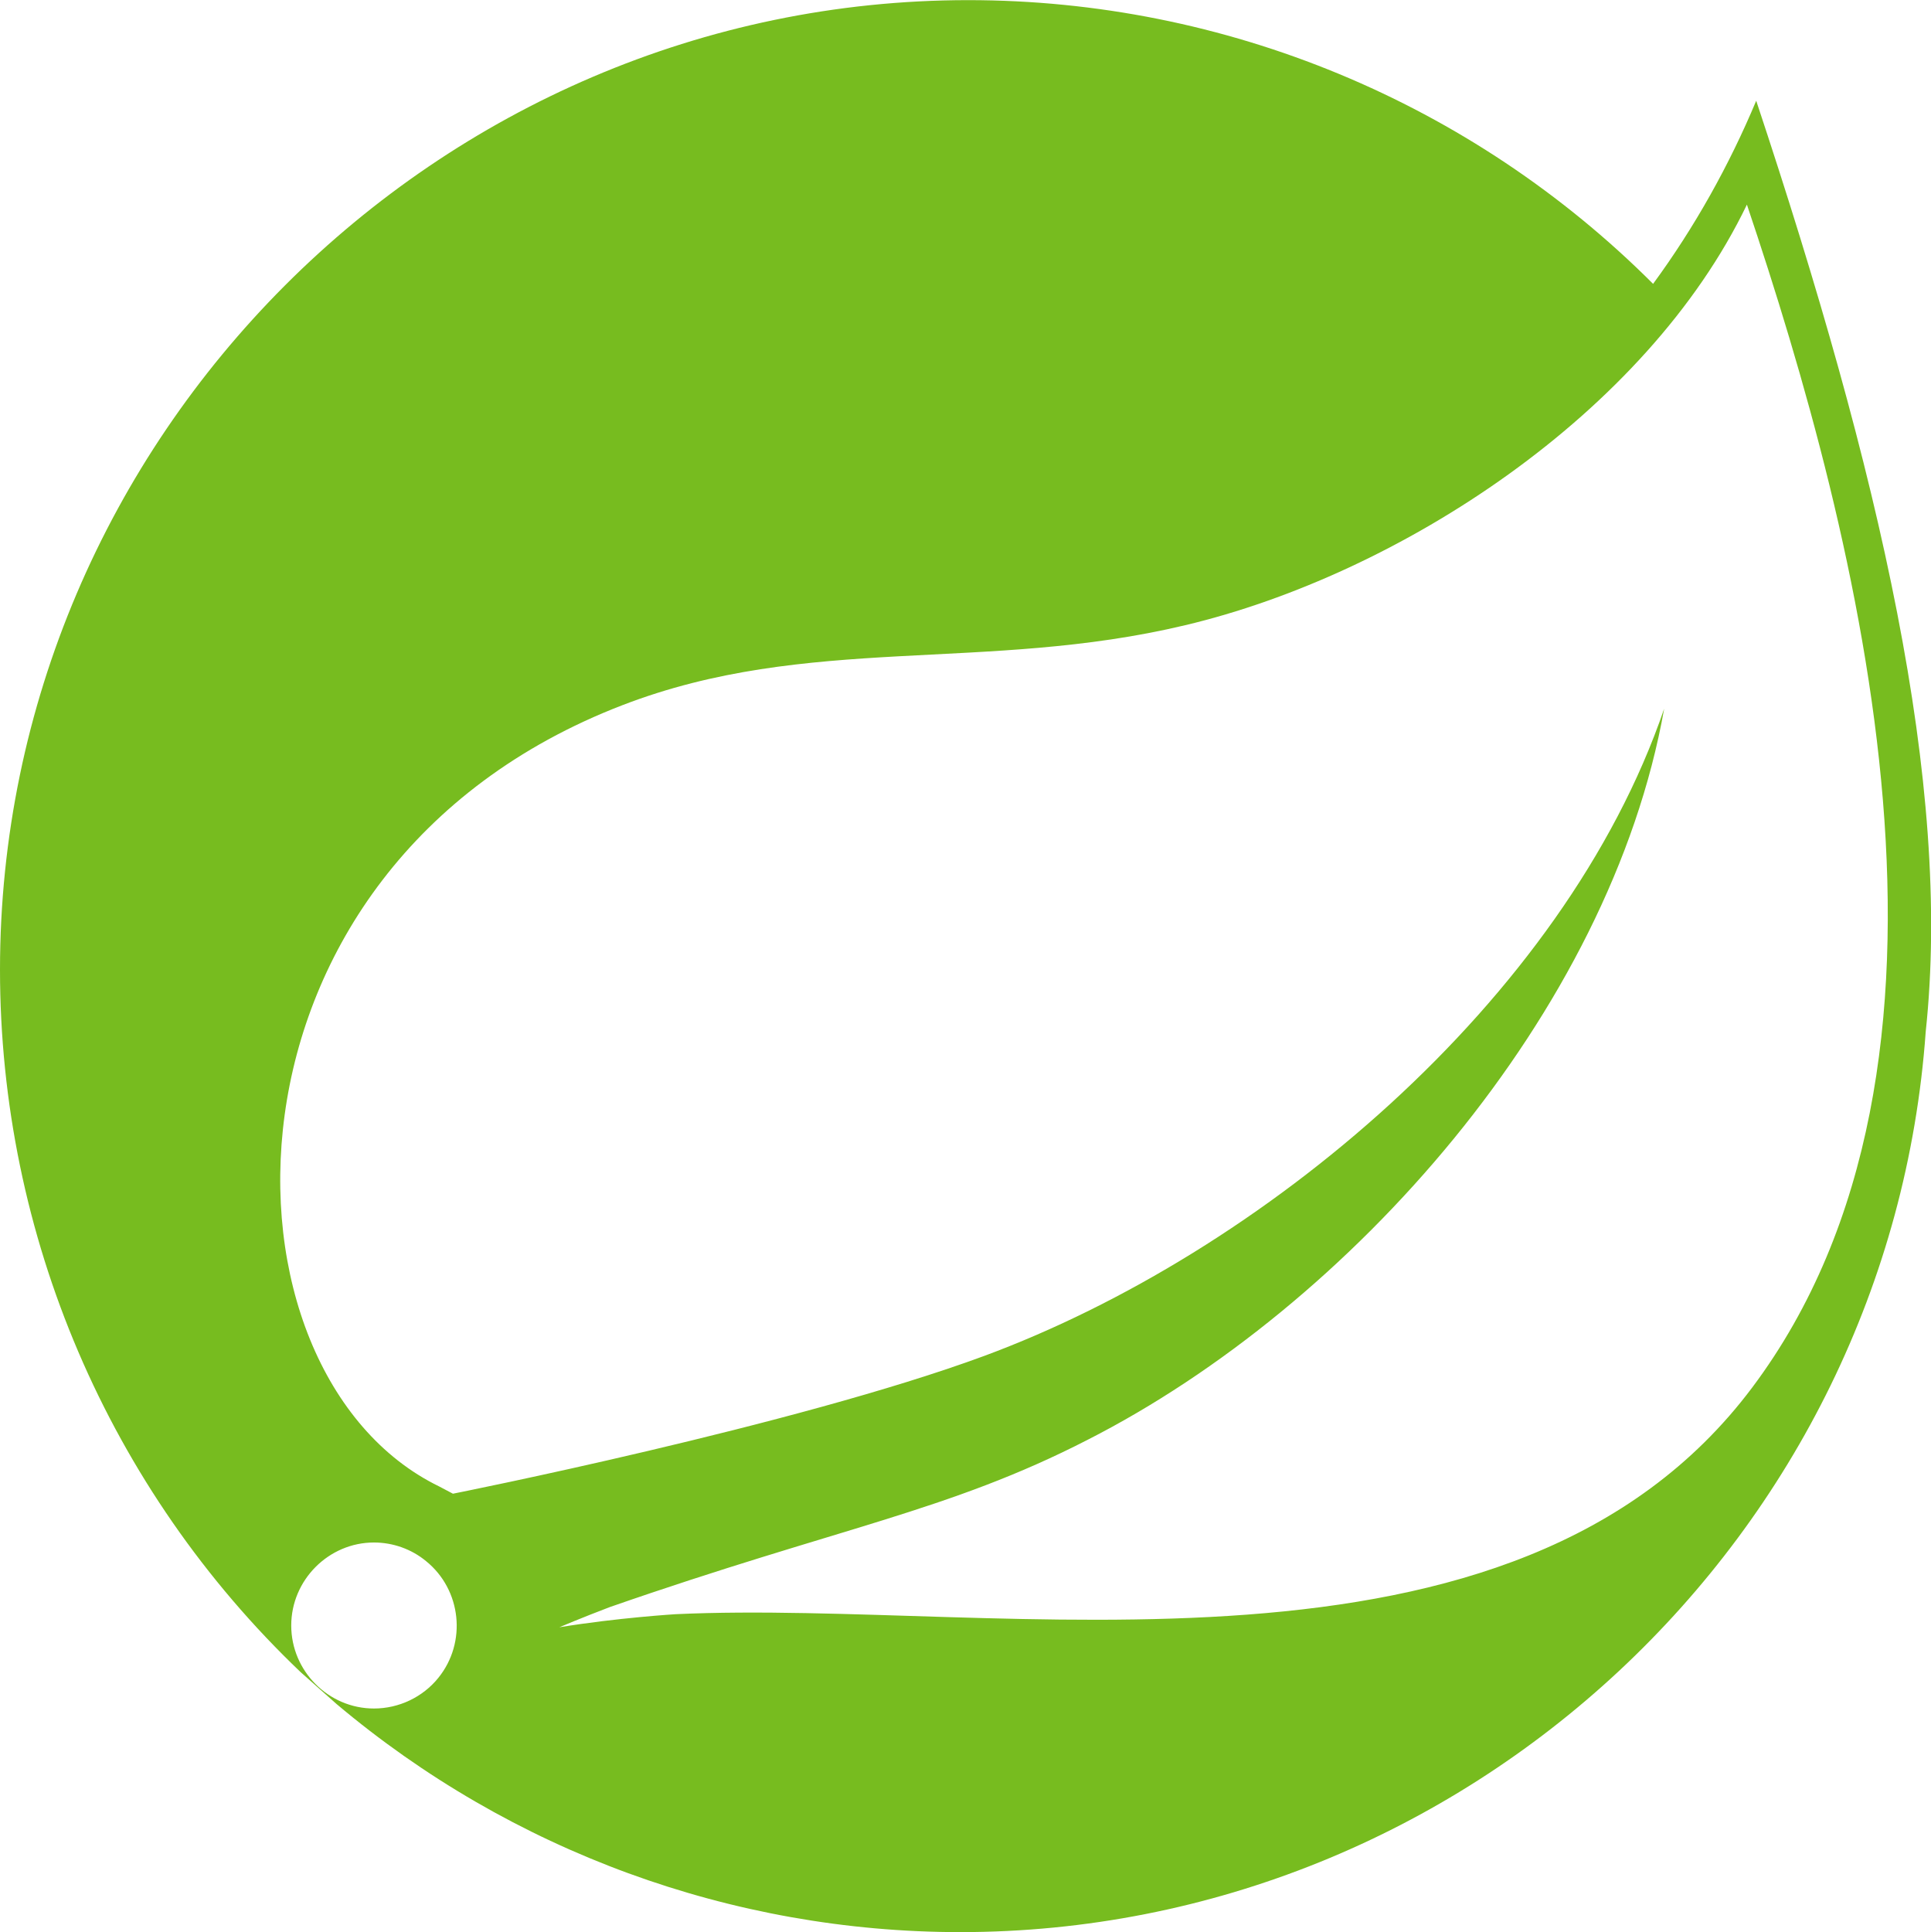
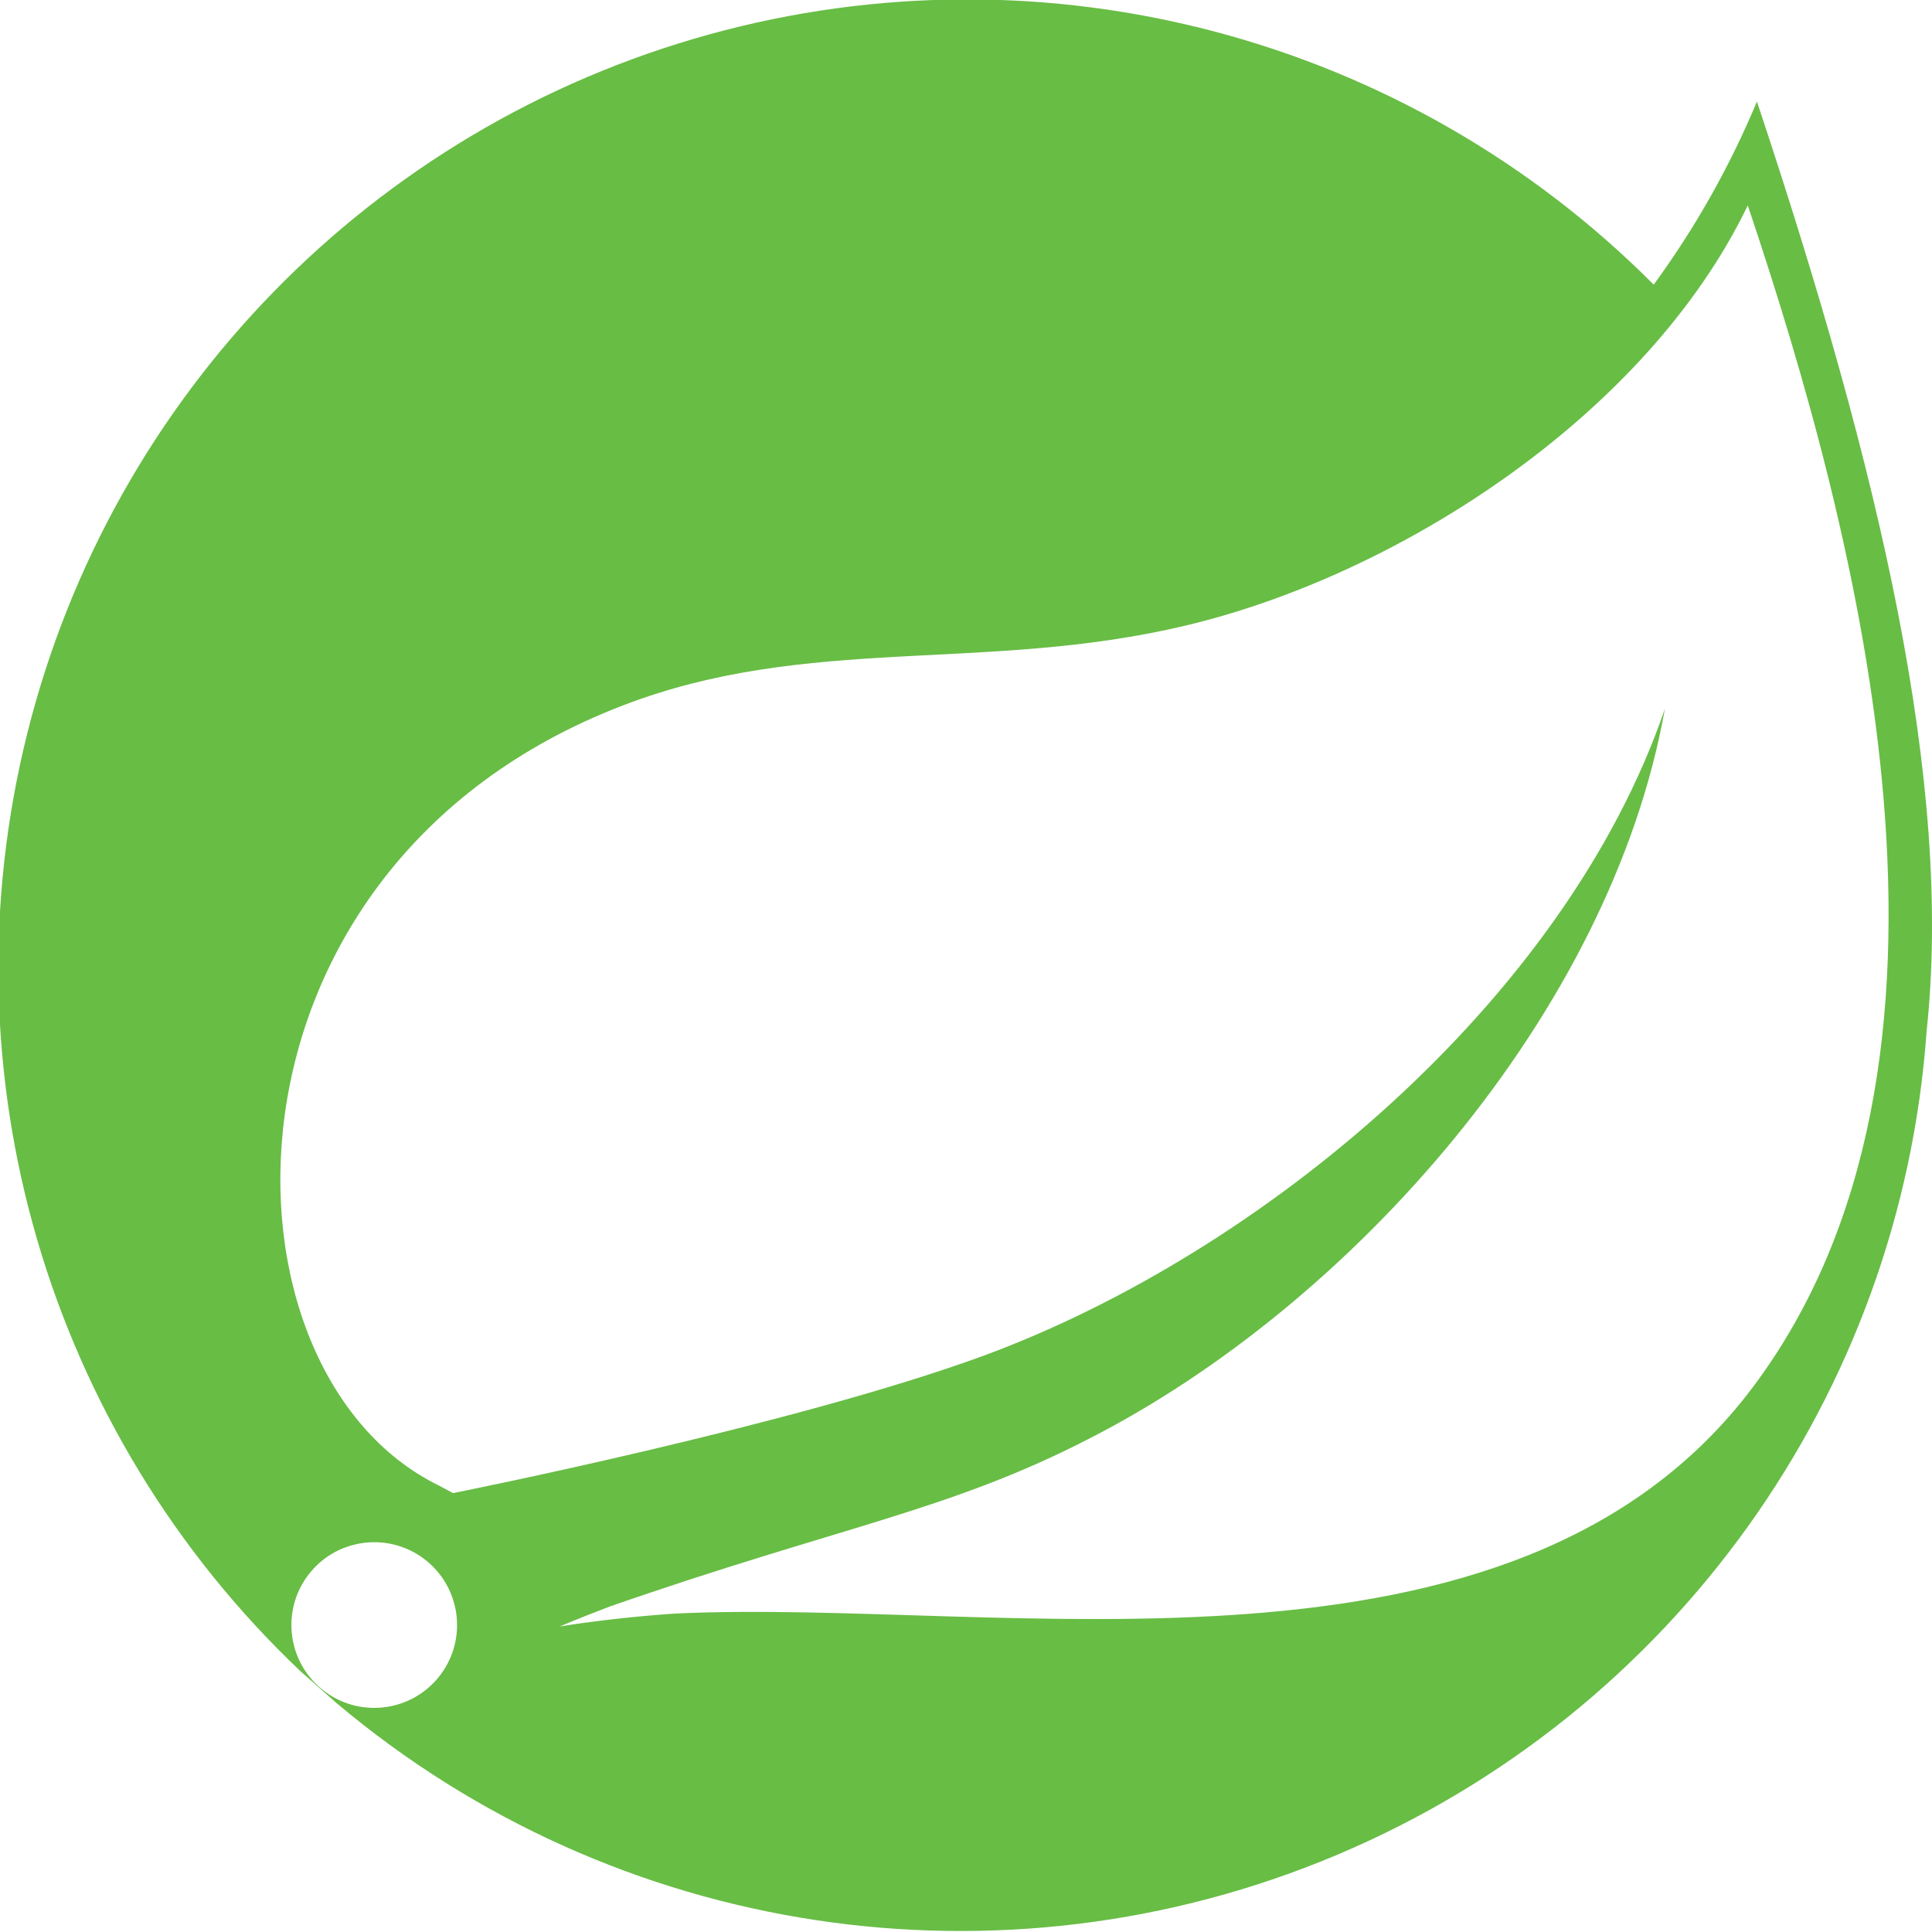
- <svg xmlns="http://www.w3.org/2000/svg" id="Layer_1" viewBox="0 0 767.8 768" width="2499" height="2500">
-   <style>.st0{fill:#77bc1f}</style>
-   <path class="st0" d="M698.3 40c-10.8 25.8-24.5 50.3-41 72.8C585.1 40.6 487.1 0 385 0 173.8 0 0 174 0 385.5 0 491 43.2 592 119.6 664.8l14.2 12.6c69.4 58.5 157.3 90.7 248 90.7 200.8 0 369.6-157.4 383.9-358 10.5-98.2-18.3-222.4-67.4-370.1zm-524 627c-6.2 7.7-15.7 12.2-25.6 12.2-18.1 0-32.9-14.9-32.9-33s14.9-33 32.9-33c7.5 0 14.9 2.6 20.7 7.4 14.1 11.4 16.3 32.3 4.9 46.4zm522.4-115.4c-95 126.7-297.9 84-428 90.1 0 0-23.1 1.4-46.3 5.2 0 0 8.7-3.7 20-8 91.3-31.8 134.5-38 190-66.5 104.5-53.2 207.8-169.6 229.3-290.7C621.9 398.2 501.3 498.3 391.4 539c-75.3 27.8-211.3 54.8-211.3 54.8l-5.5-2.9C82 545.8 79.2 345.1 247.5 280.3c73.7-28.4 144.2-12.8 223.8-31.8 85-20.2 183.3-84 223.3-167.2 44.8 133.1 98.7 341.5 2.1 470.3z" />
+ <svg xmlns="http://www.w3.org/2000/svg" width="64" height="64">
+   <path d="M58.2 3.365a29.503 29.503 0 0 1-3.419 6.064A32.094 32.094 0 1 0 9.965 55.372l1.186 1.047a32.08 32.08 0 0 0 52.67-22.253c.875-8.17-1.524-18.51-5.62-30.8zM14.53 55.558a2.744 2.744 0 1 1-.404-3.857 2.744 2.744 0 0 1 .404 3.857zm43.538-9.61c-7.92 10.55-24.83 6.99-35.672 7.502 0 0-1.922.113-3.857.43 0 0 .73-.31 1.663-.663 7.614-2.65 11.213-3.16 15.838-5.54 8.708-4.427 17.322-14.122 19.112-24.2-3.313 9.695-13.373 18.032-22.53 21.418-6.276 2.313-17.614 4.566-17.614 4.566l-.457-.245c-7.714-3.75-7.952-20.457 6.077-25.845 6.143-2.366 12.02-1.067 18.654-2.65 7.084-1.683 15.28-6.99 18.615-13.916 3.73 11.08 8.224 28.422.166 39.15z" fill="#68bd45" />
</svg>
